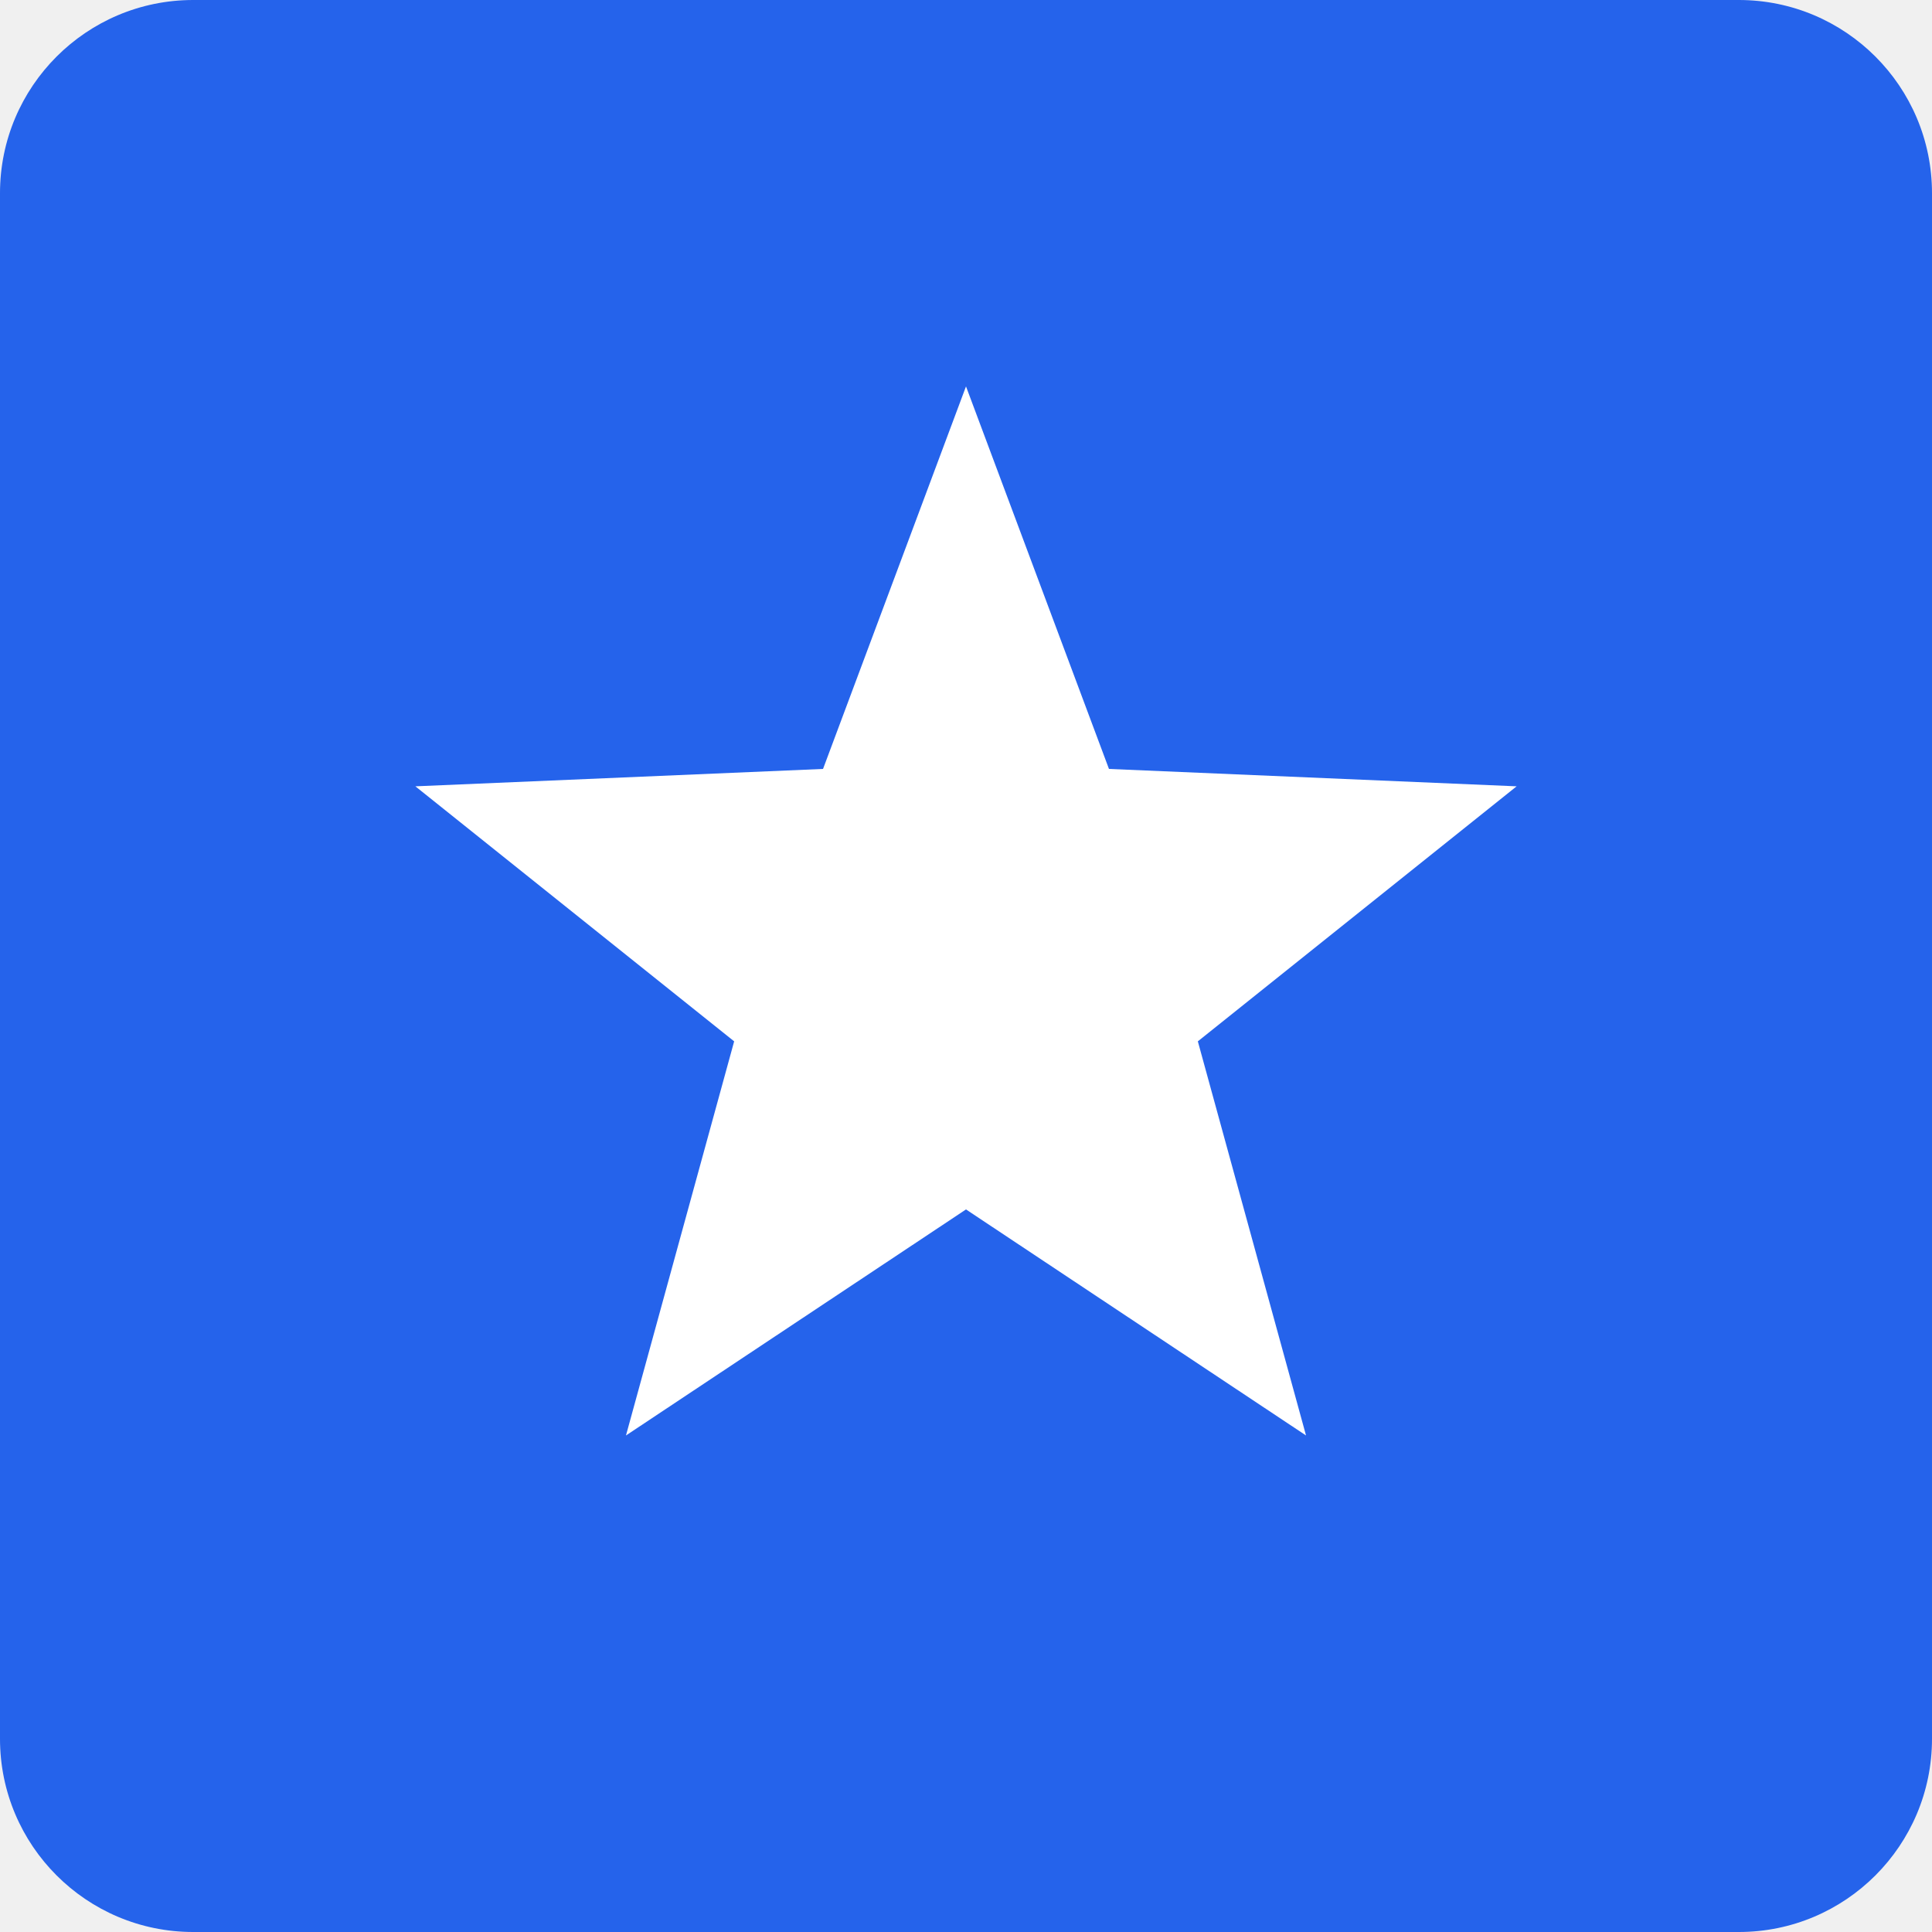
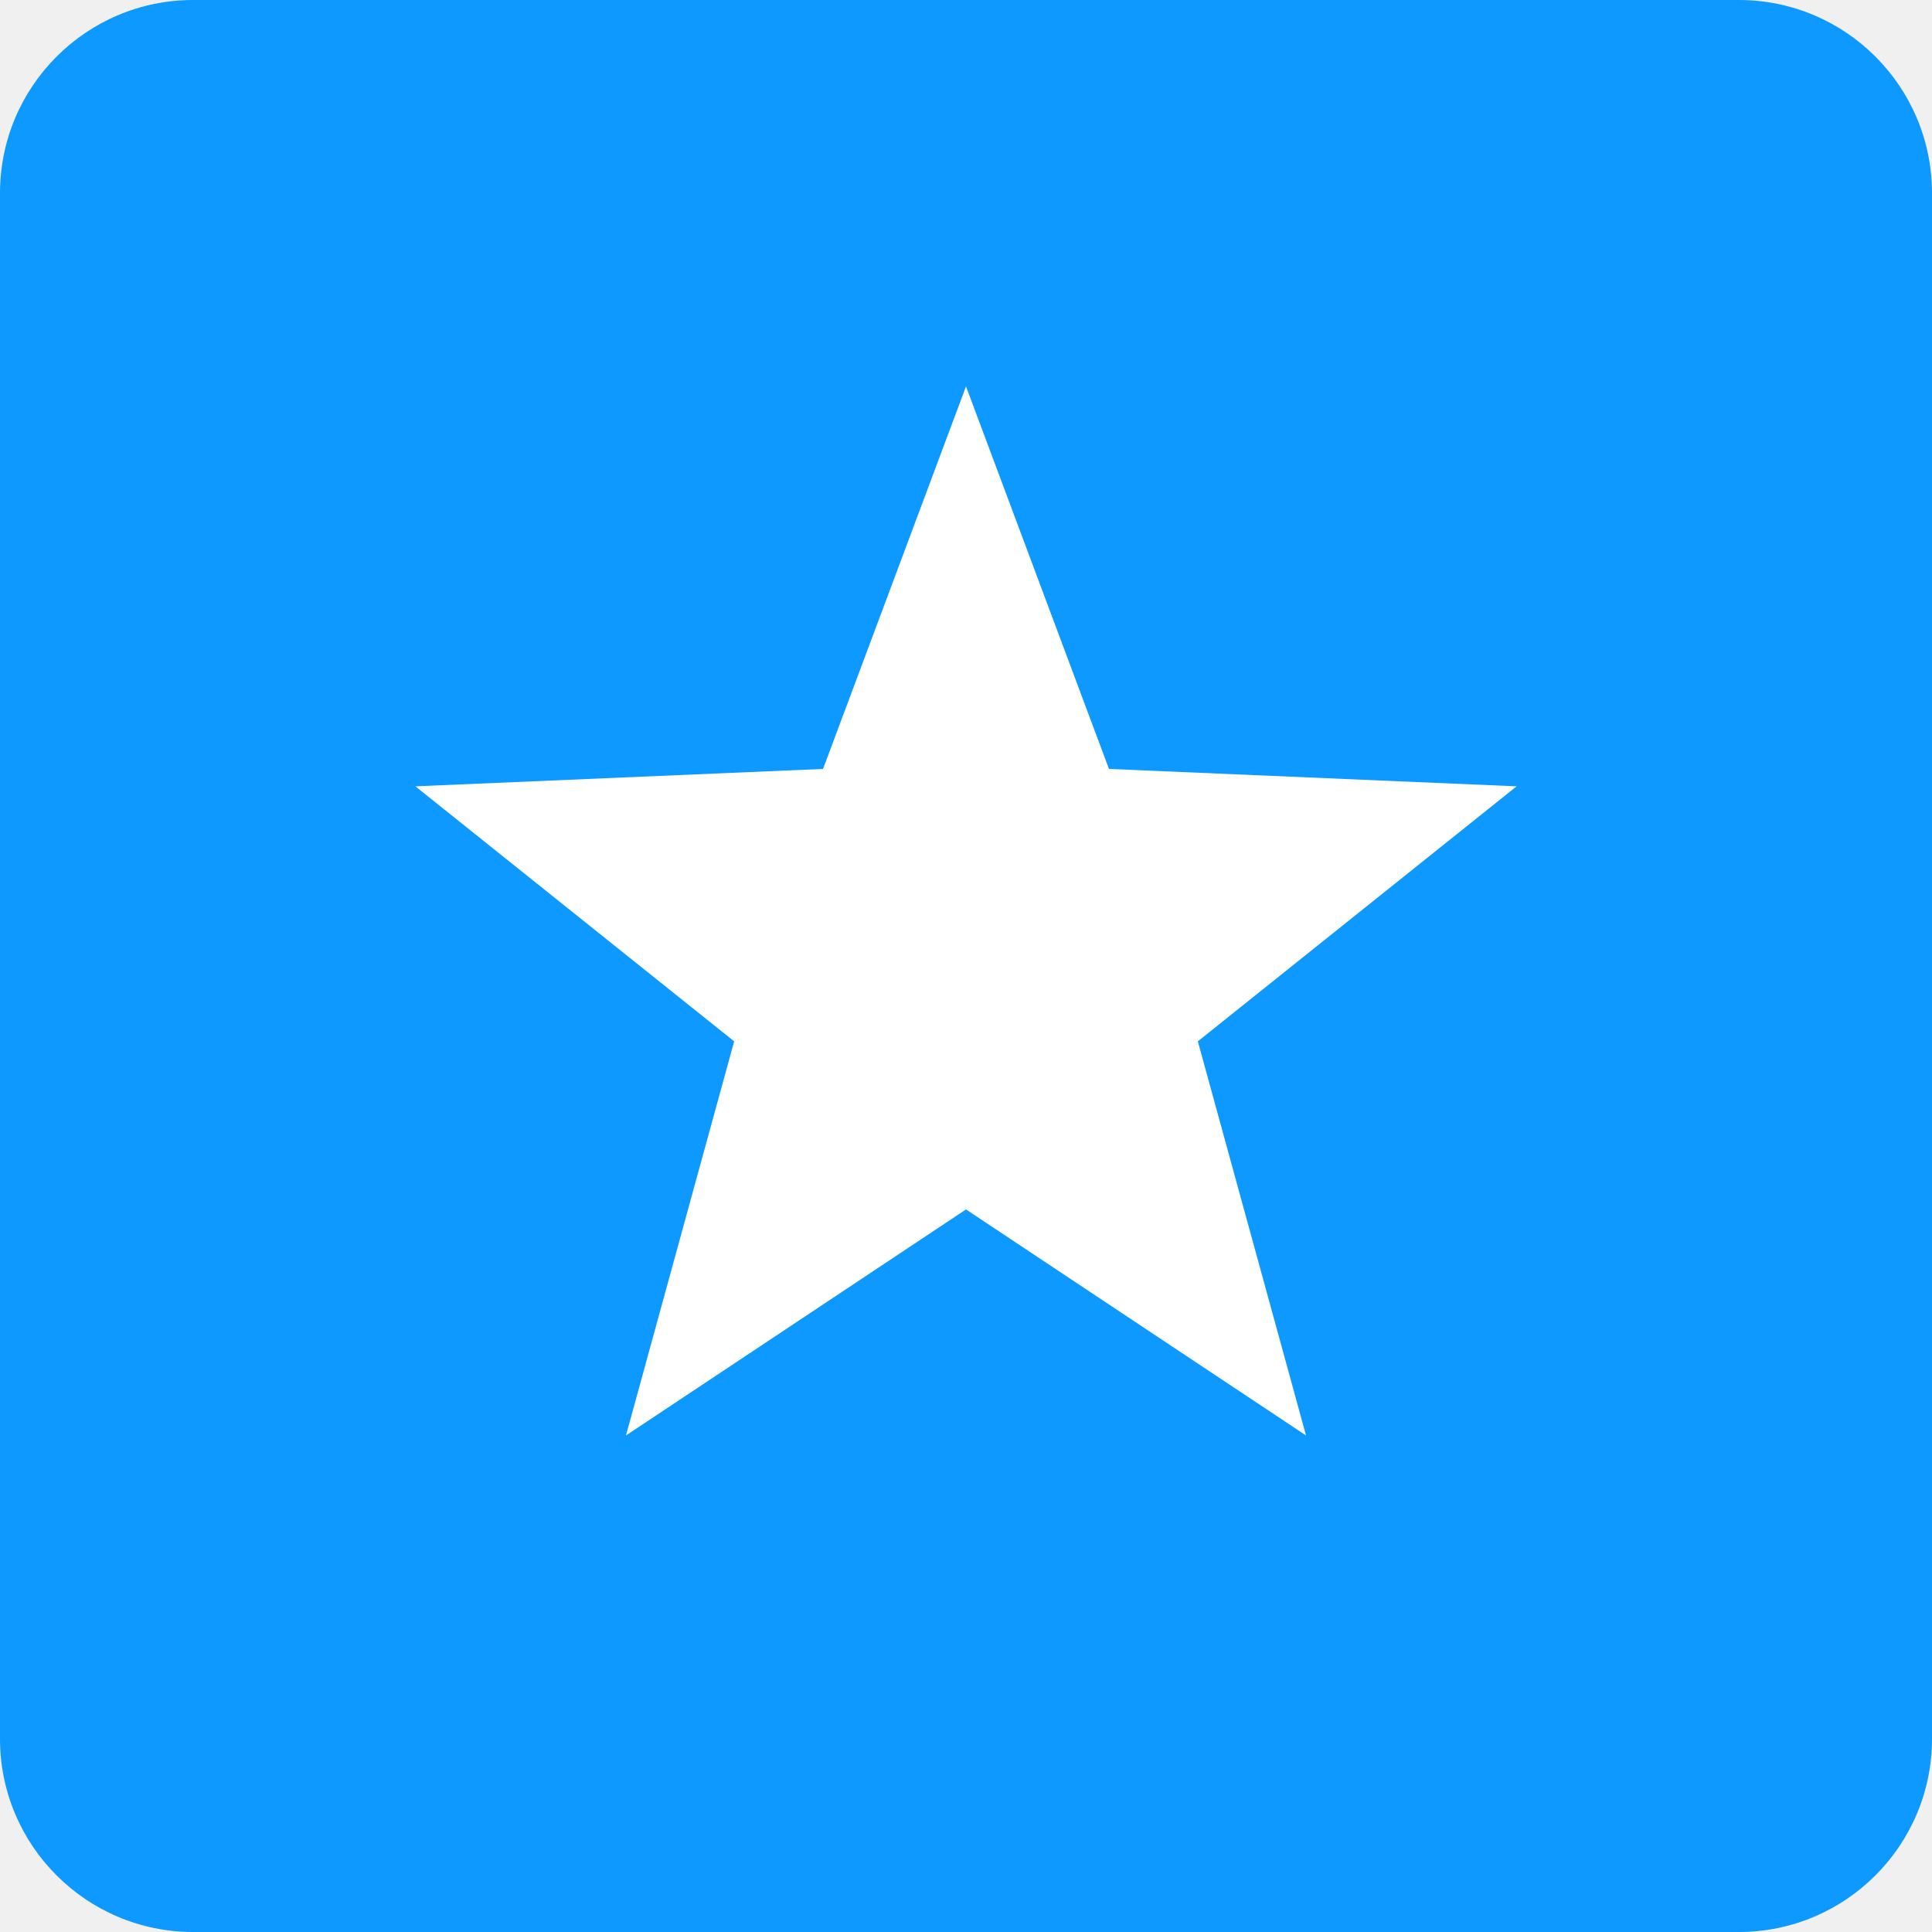
<svg xmlns="http://www.w3.org/2000/svg" viewBox="0 0 100 100">
-   <rect width="100" height="100" rx="10" fill="#2563eb" />
+   <rect width="100" height="100" rx="10" fill="#0d99ff" />
  <polygon points="50.0,20.0 57.4,39.8 78.5,40.7 62.0,53.9 67.6,74.3 50.0,62.6 32.4,74.3 38.0,53.9 21.5,40.7 42.6,39.8" fill="#ffffff" />
</svg>
